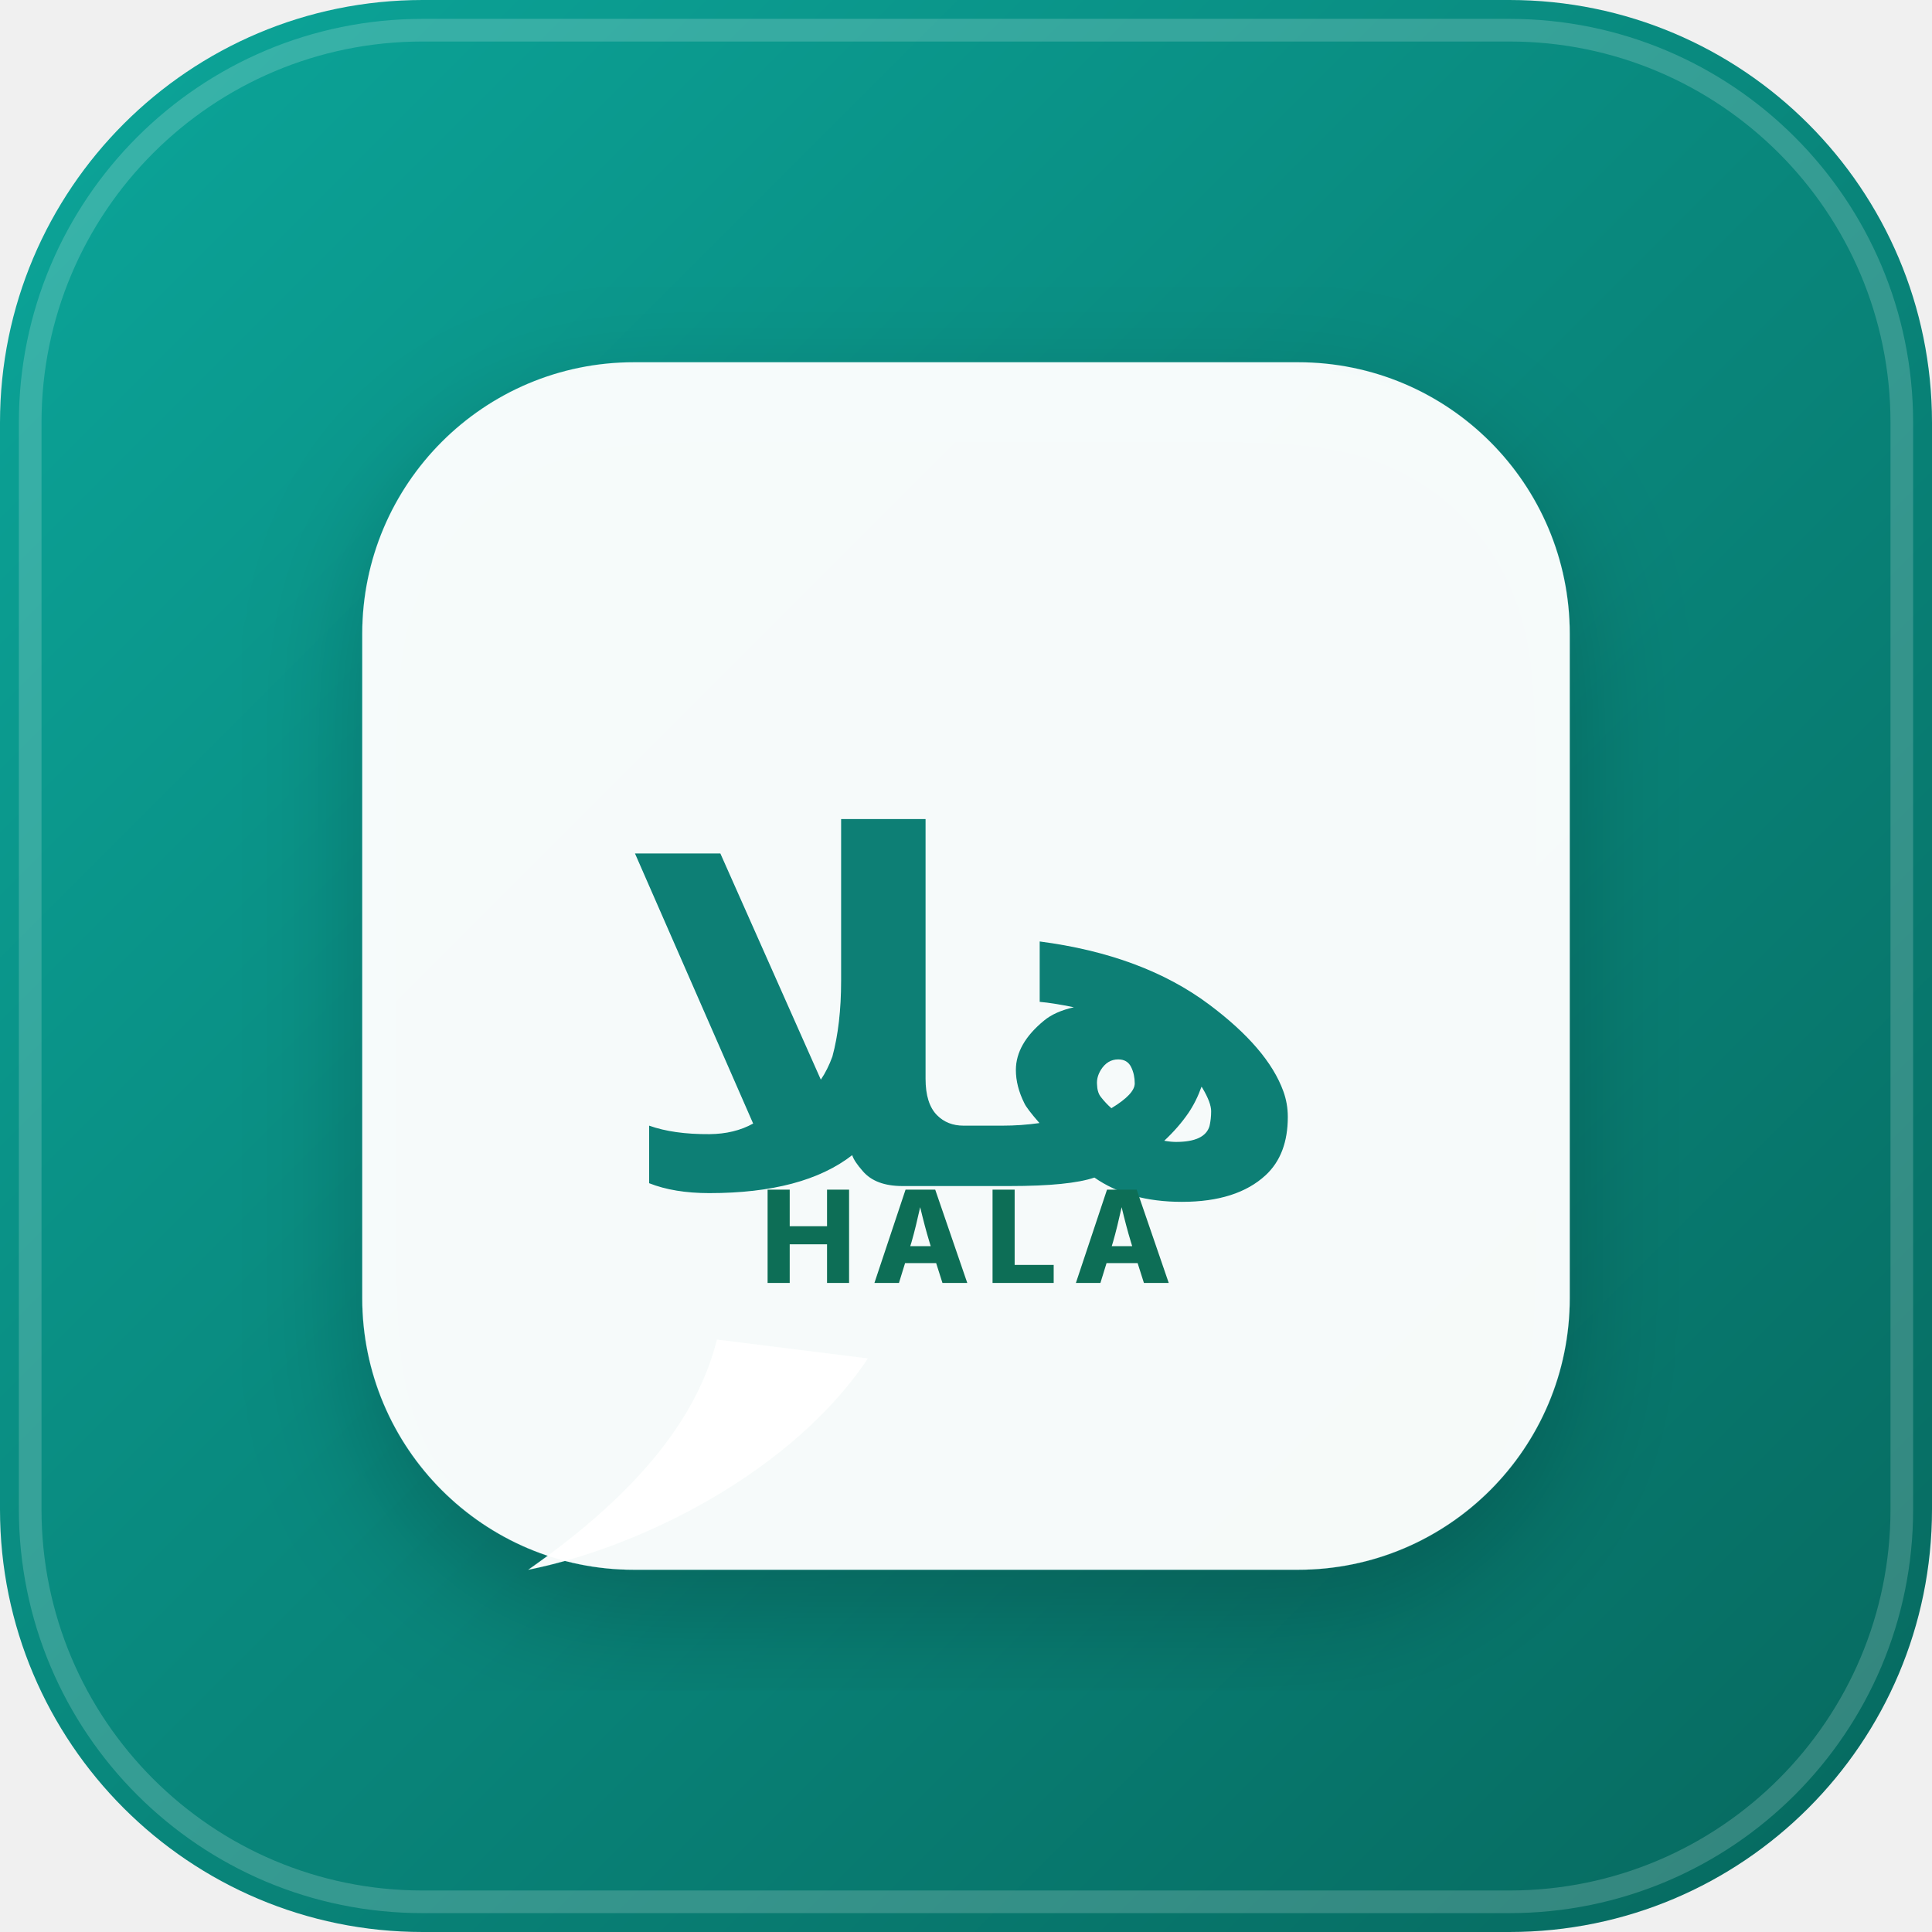
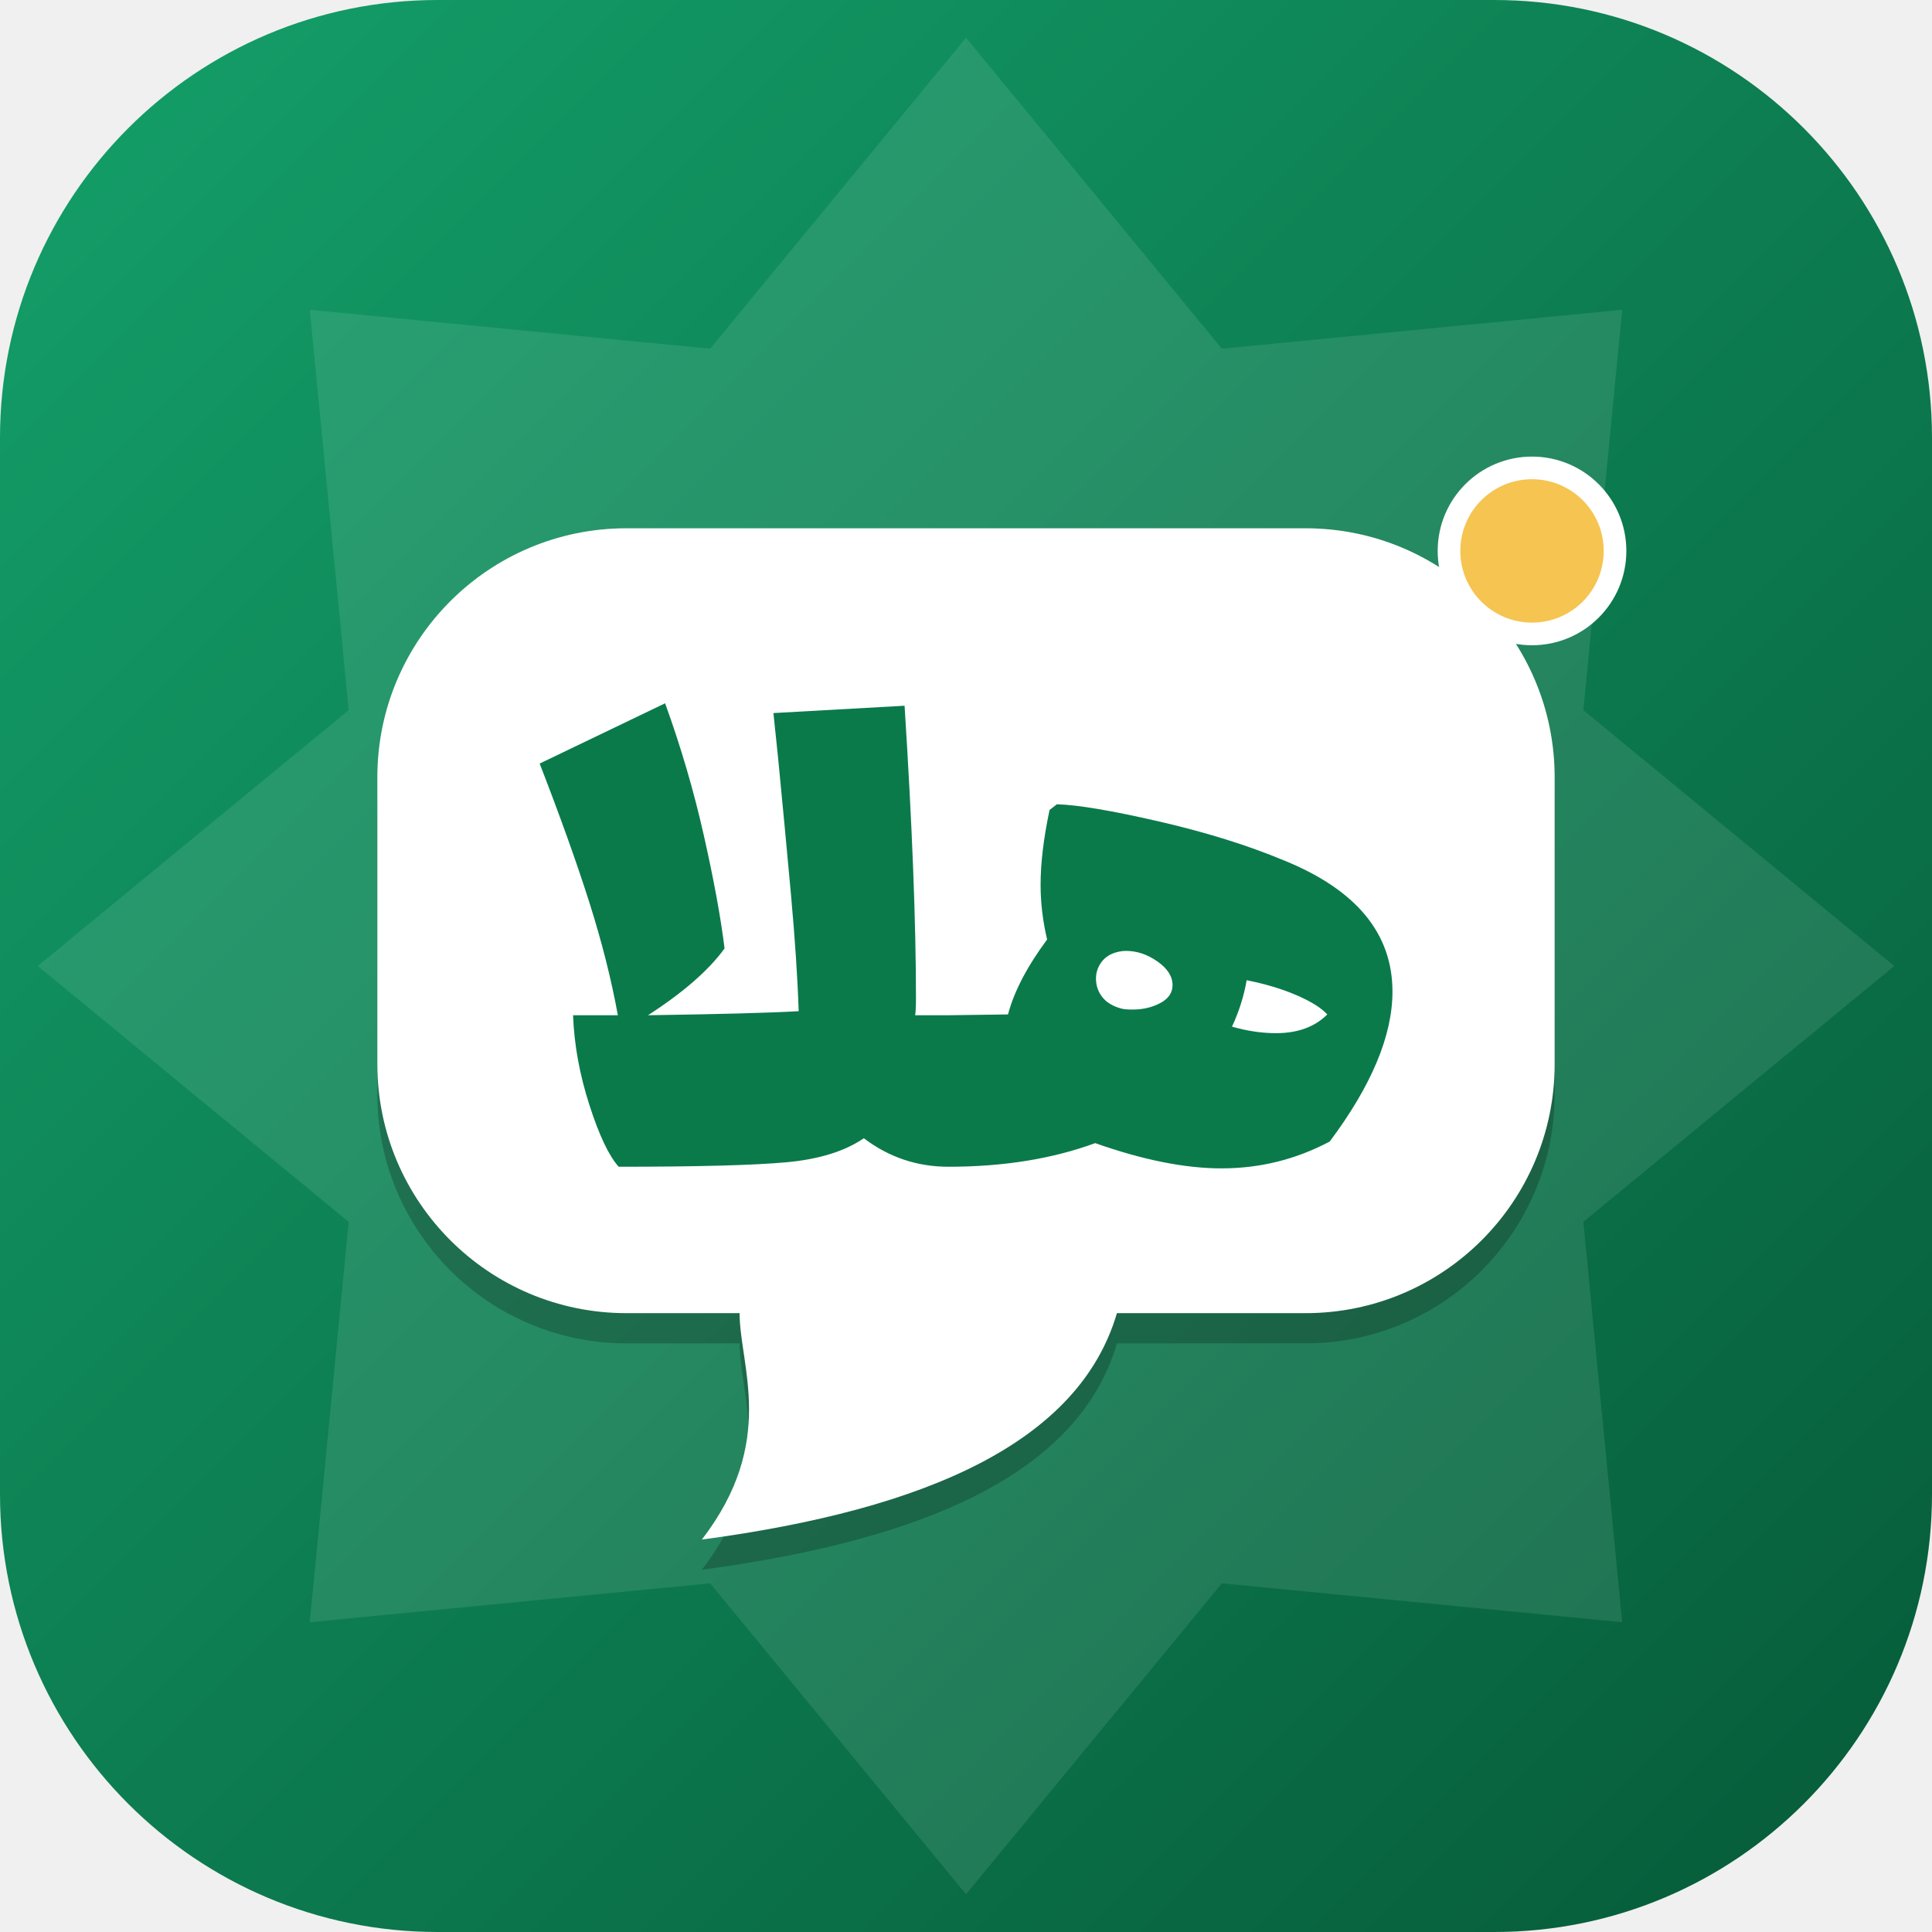
- <svg xmlns="http://www.w3.org/2000/svg" viewBox="0 0 512 512" width="512" height="512">
+ <svg xmlns="http://www.w3.org/2000/svg" viewBox="0 0 512 512">
  <defs>
-     <linearGradient id="bgGrad" x1="0%" y1="0%" x2="100%" y2="100%">
-       <stop offset="0%" stop-color="#0CA69A" />
-       <stop offset="100%" stop-color="#06685E" />
+     <linearGradient id="g" x1="0" y1="0" x2="1" y2="1">
+       <stop offset="0" stop-color="#14A06A" />
+       <stop offset="1" stop-color="#065A38" />
    </linearGradient>
-     <filter id="shadow" x="-10%" y="-10%" width="120%" height="120%">
-       <feDropShadow dx="0" dy="12" stdDeviation="16" flood-color="#000000" flood-opacity="0.22" />
-     </filter>
  </defs>
-   <rect width="512" height="512" rx="112" fill="url(#bgGrad)" />
-   <rect x="8" y="8" width="496" height="496" rx="104" fill="none" stroke="#ffffff" stroke-width="6" stroke-opacity="0.18" />
-   <g filter="url(#shadow)">
-     <rect x="96" y="96" width="320" height="320" rx="72" fill="#ffffff" fill-opacity="0.96" />
-     <path d="M 230 360 C 210 390, 170 410, 140 416 C 170 395, 185 375, 190 355 Z" fill="#ffffff" fill-opacity="0.96" />
-     <text x="256" y="278" font-family="'Tajawal', 'Cairo', 'Segoe UI', sans-serif" font-size="128" font-weight="900" fill="#087F75" text-anchor="middle" dominant-baseline="middle">هلا</text>
-     <text x="256" y="340" font-family="'Plus Jakarta Sans', 'Inter', sans-serif" font-size="34" font-weight="800" fill="#0F6E56" text-anchor="middle" letter-spacing="4">HALA</text>
+   <rect width="512" height="512" rx="116" fill="url(#g)" />
+   <path d="M256.0,10.0L323.8,92.4L429.9,82.1L419.6,188.2L502.0,256.0L419.6,323.8L429.9,429.9L323.8,419.6L256.0,502.0L188.2,419.6L82.1,429.9L92.4,323.8L10.0,256.0L92.4,188.2L82.1,82.1L188.2,92.4Z" fill="#FFFFFF" opacity=".10" />
+   <g transform="translate(0 -10.0)">
+     <path d="M106.0 150H346.0A66.0 66 0 0 1 412.0 216V292A66.0 66 0 0 1 346.0 358H296.0C286.0 392 246.0 410 186.0 418C206.0 392 196.0 372 196.0 358H166.0A66.0 66 0 0 1 100.0 292V216A66.0 66 0 0 1 166.0 150Z" transform="translate(0 8)" fill="#000" opacity=".22" />
+     <path d="M106.0 150H346.0A66.0 66 0 0 1 412.0 216V292A66.0 66 0 0 1 346.0 358H296.0C286.0 392 246.0 410 186.0 418C206.0 392 196.0 372 196.0 358H166.0A66.0 66 0 0 1 100.0 292V216A66.0 66 0 0 1 166.0 150Z" fill="#FFFFFF" />
  </g>
+   <g transform="translate(138.7 309.2)">
+     <path d="M118.504 -20.074Q118.504 -9.713 117.209 -4.857Q115.914 0.0 112.676 0.0Q100.157 0.0 90.227 -7.555Q82.672 -2.374 69.721 -1.187Q56.77 0.0 25.255 0.0Q21.37 -4.317 17.484 -16.405Q13.599 -28.493 13.167 -40.149H25.039Q22.449 -54.395 17.484 -70.045Q12.52 -85.694 4.317 -106.848L37.559 -122.821Q43.819 -105.553 47.812 -87.853Q51.805 -70.153 53.316 -57.849Q47.056 -49.215 33.026 -40.149Q62.166 -40.581 72.959 -41.228Q72.527 -54.395 70.908 -72.203Q69.289 -90.011 67.563 -107.712L66.267 -120.231L101.02 -122.174Q104.042 -74.902 104.042 -44.466Q104.042 -41.66 103.826 -40.149H112.676Q116.13 -40.149 117.317 -35.184Q118.504 -30.22 118.504 -20.074ZM230.317 -46.409Q230.317 -28.925 213.696 -6.691Q200.313 0.432 184.988 0.432Q170.525 0.432 151.53 -6.26Q134.478 0.0 112.676 0.0Q109.438 0.0 108.143 -4.857Q106.848 -9.713 106.848 -20.074Q106.848 -30.22 108.035 -35.184Q109.223 -40.149 112.676 -40.149L128.434 -40.365Q130.808 -49.431 138.795 -60.223Q137.068 -67.563 137.068 -74.686Q137.068 -83.32 139.442 -94.544L141.385 -96.055Q149.587 -95.84 168.367 -91.522Q187.146 -87.205 201.608 -81.161Q230.317 -69.505 230.317 -46.409ZM172.036 -48.136Q172.036 -51.589 168.043 -54.395Q164.05 -57.202 159.733 -57.202Q158.006 -57.202 156.279 -56.554Q154.12 -55.691 152.933 -53.856Q151.746 -52.021 151.746 -49.862Q151.746 -47.056 153.473 -44.898Q155.2 -42.739 158.653 -41.876Q159.517 -41.66 161.459 -41.66Q165.561 -41.66 168.798 -43.387Q172.036 -45.114 172.036 -48.136ZM213.049 -40.365Q210.674 -42.955 204.954 -45.437Q199.234 -47.92 191.679 -49.431Q190.6 -43.171 187.794 -37.127Q193.838 -35.4 199.45 -35.4Q208.084 -35.4 213.049 -40.365Z" fill="#0A7A4B" transform="scale(1)" />
+   </g>
+   <circle cx="406.0" cy="146.0" r="22" fill="#F5C451" stroke="#fff" stroke-width="6" />
</svg>
